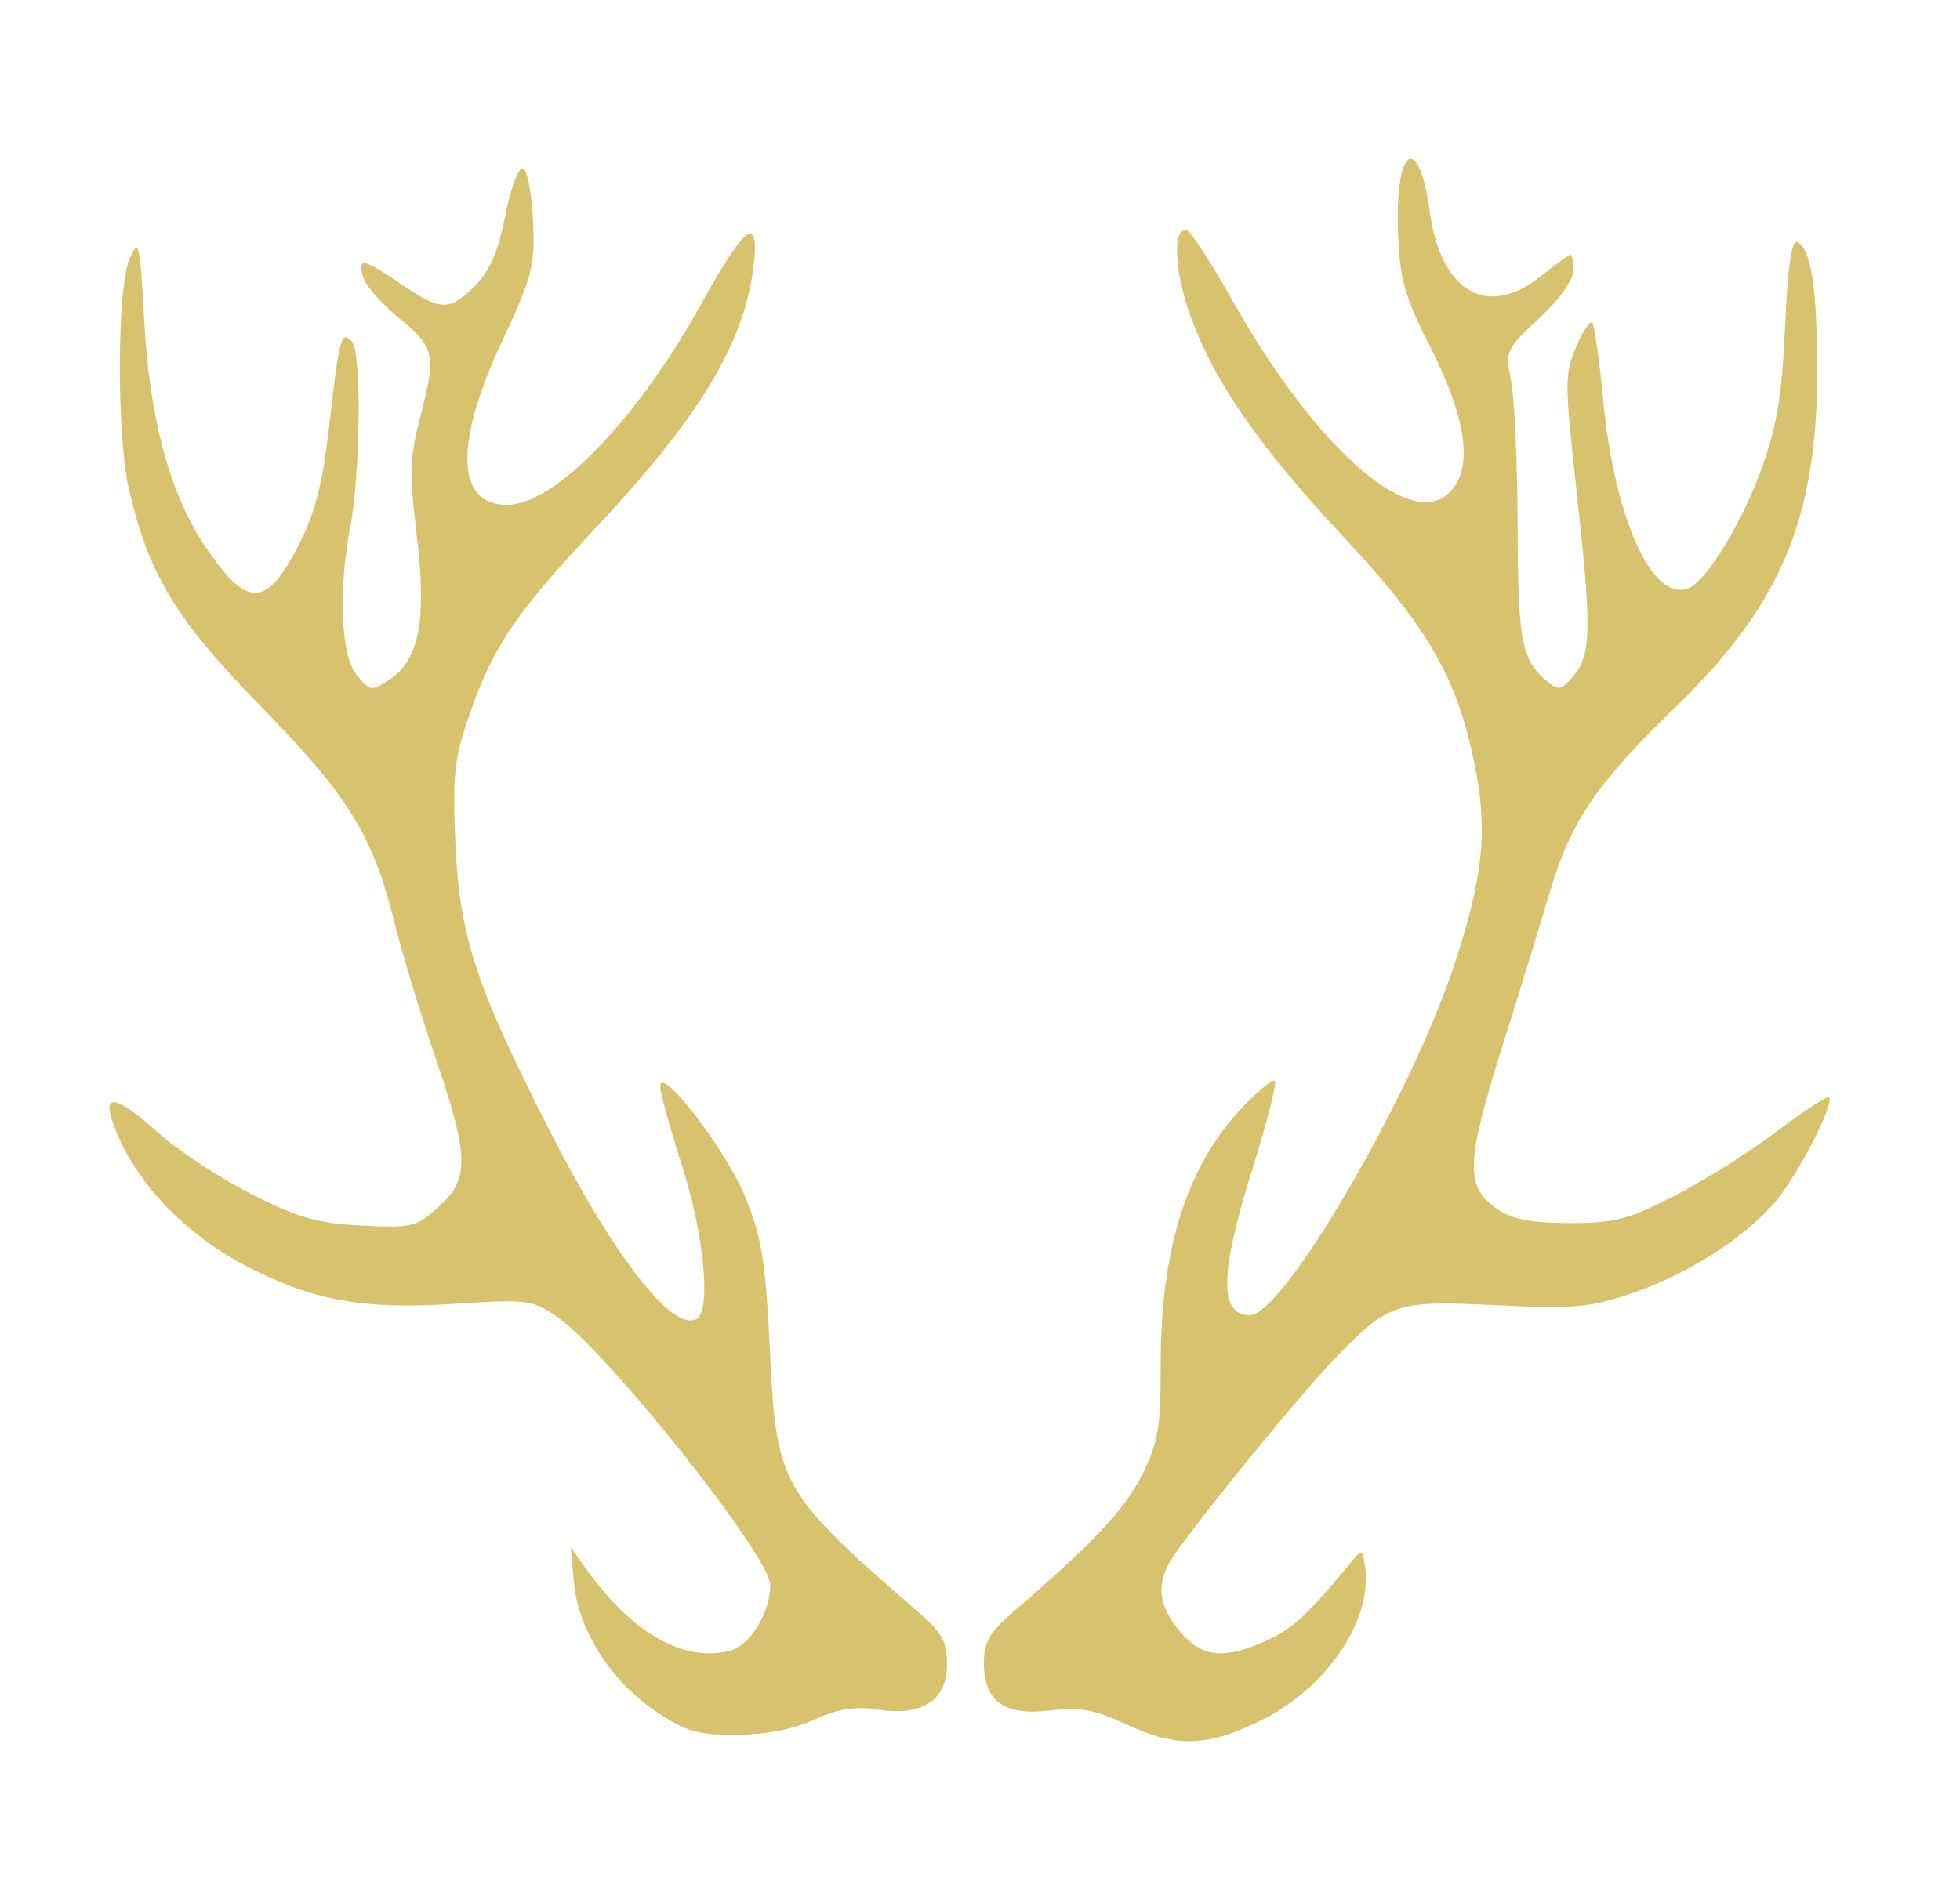
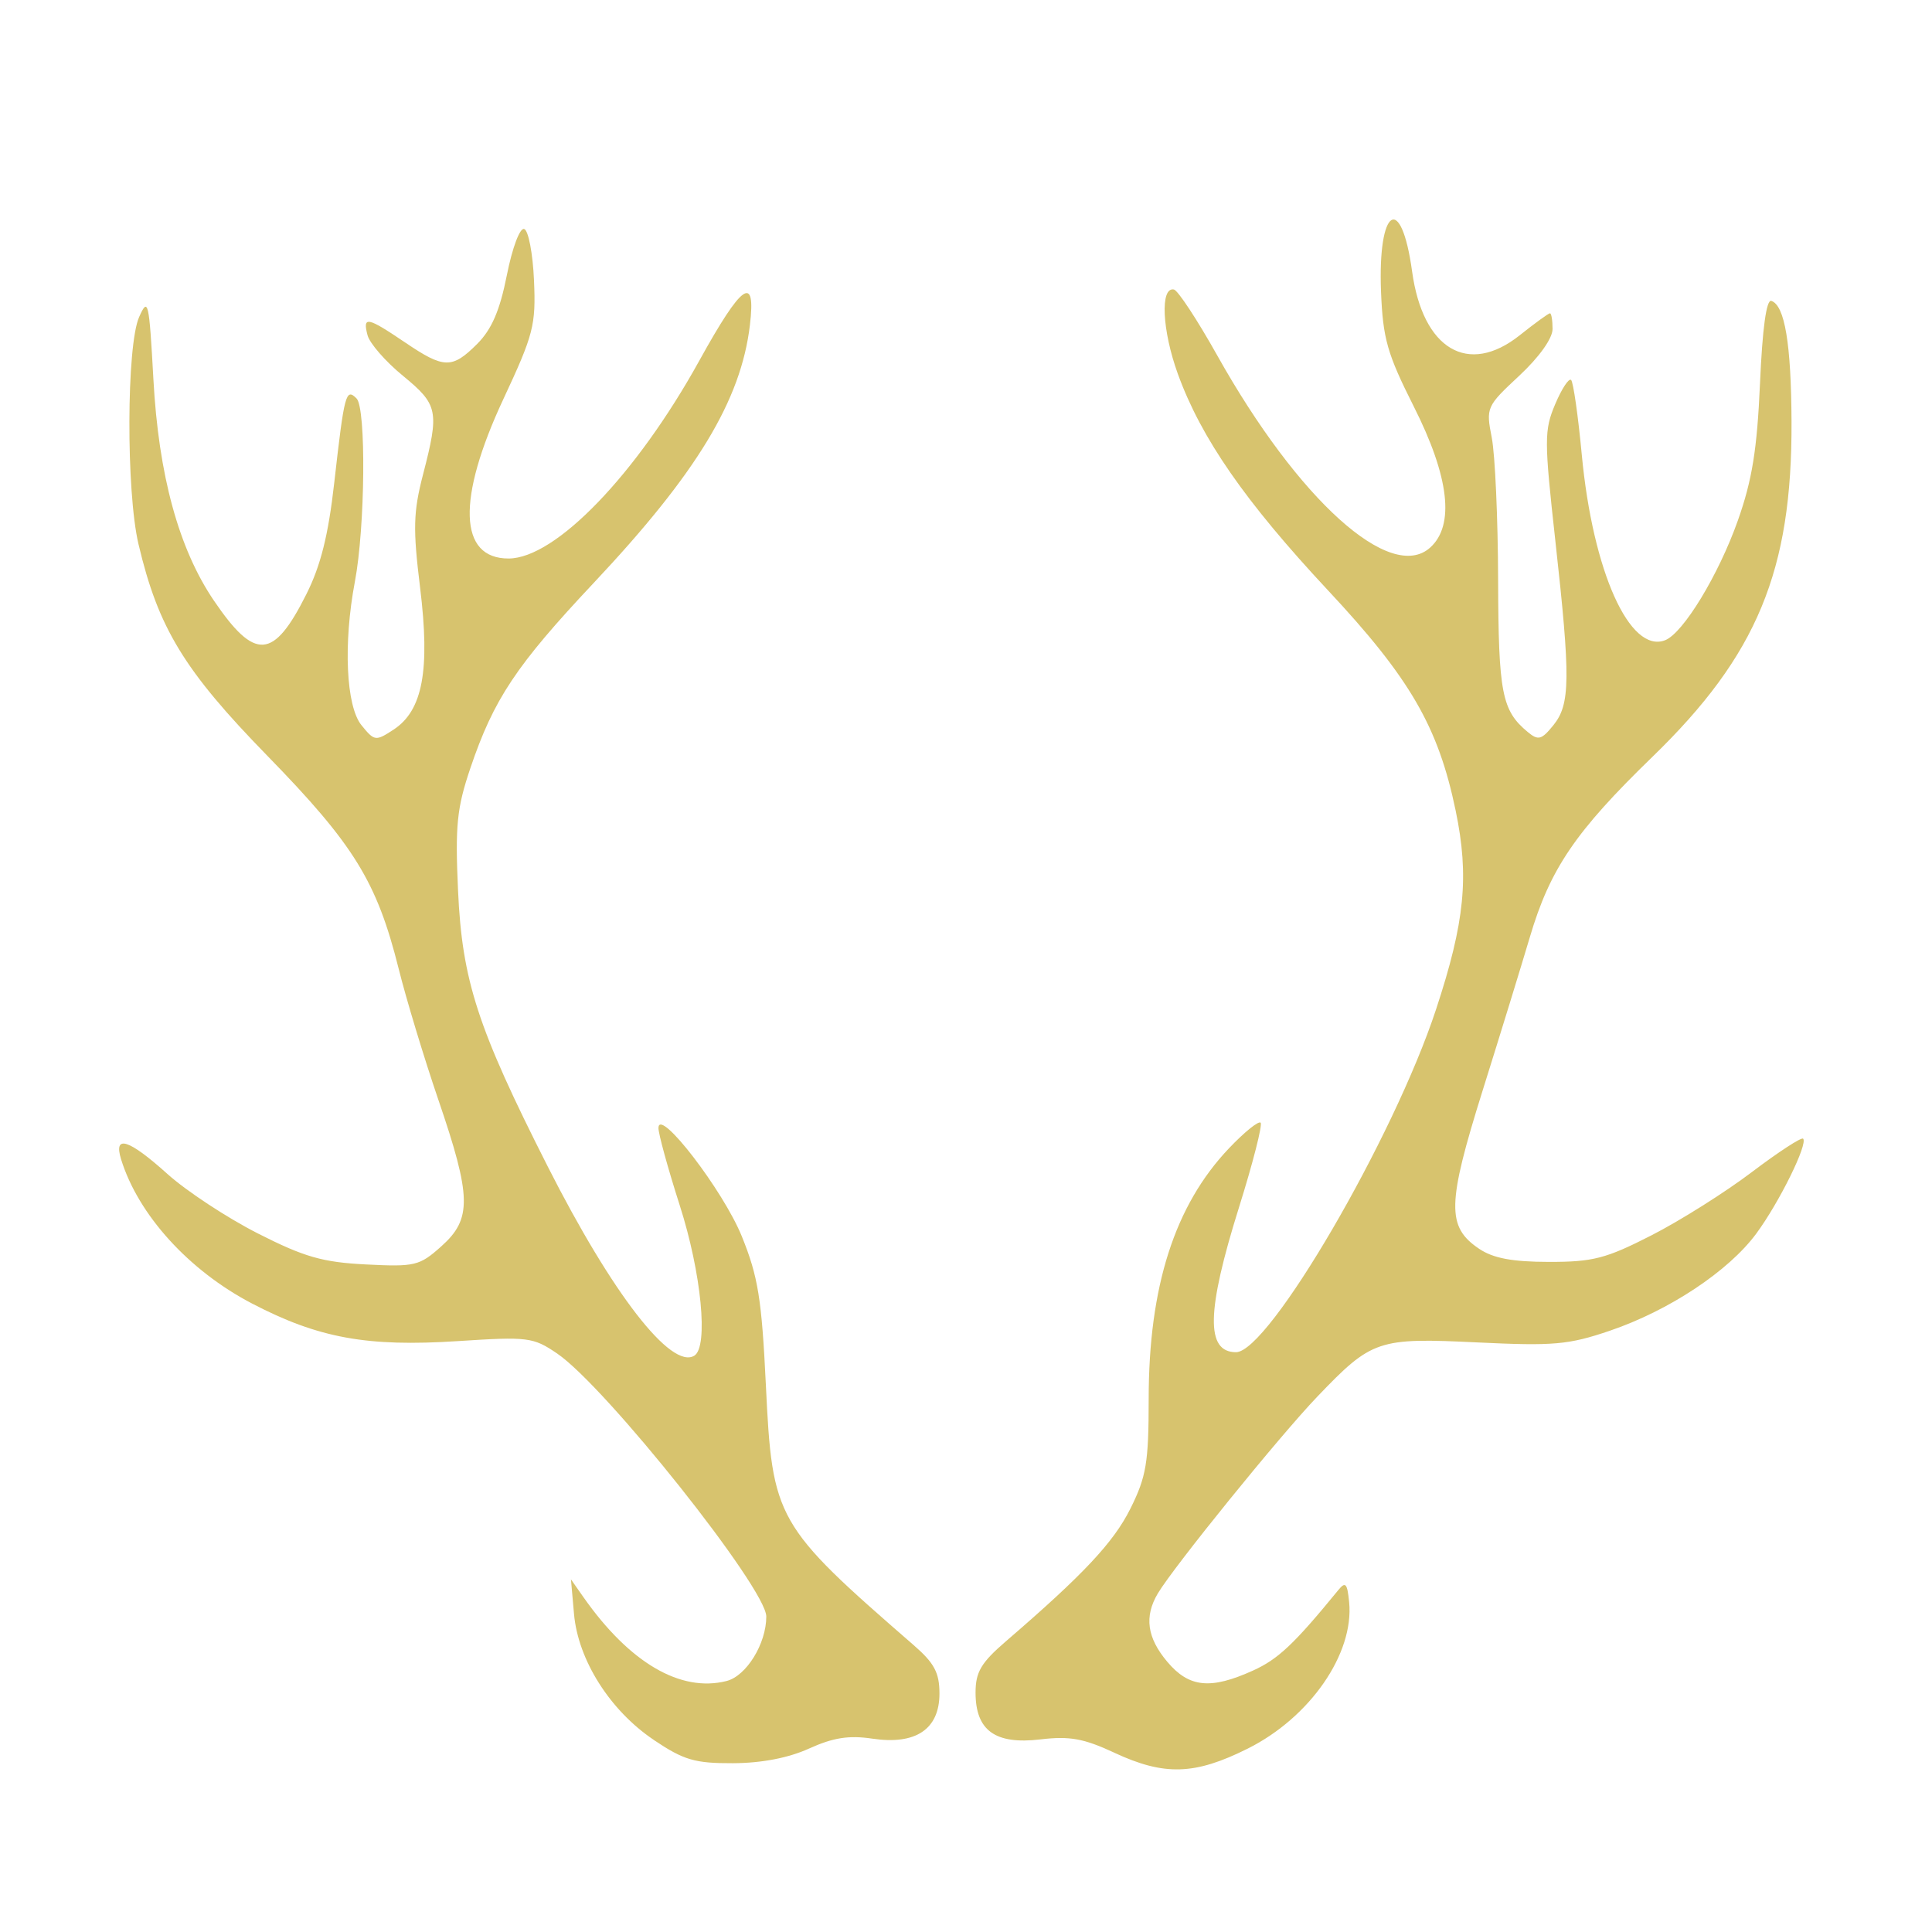
- <svg xmlns="http://www.w3.org/2000/svg" viewBox="0 0 37.75 36.517" version="1.1" id="svg15" width="37.75" height="36.517">
+ <svg xmlns="http://www.w3.org/2000/svg" viewBox="0 0 38 38" version="1.1" id="svg15" width="38" height="38">
  <defs id="defs7">
    <style id="style2">.cls-1{fill:none;}.cls-2{clip-path:url(#clip-path);}</style>
    <clipPath id="clip-path" transform="translate(0 0)">
      <rect class="cls-1" width="31.75" height="30.53" id="rect4" x="0" y="0" />
    </clipPath>
  </defs>
-   <path style="fill:#d7c36e;fill-opacity:1;stroke-width:0.142" d="m 21.681,33.215 c -0.602,-0.28 -0.881,-0.331 -1.456,-0.262 -0.888,0.105 -1.275,-0.174 -1.275,-0.92 0,-0.405 0.108,-0.588 0.594,-1.007 1.527,-1.315 2.12,-1.947 2.452,-2.613 0.313,-0.628 0.359,-0.905 0.359,-2.153 0,-2.214 0.512,-3.812 1.581,-4.935 0.301,-0.317 0.581,-0.543 0.621,-0.502 0.04,0.04 -0.151,0.79 -0.426,1.667 -0.64,2.042 -0.657,2.847 -0.058,2.847 0.644,0 3.101,-4.211 3.935,-6.745 0.566,-1.717 0.654,-2.612 0.385,-3.907 C 28.05,13.033 27.498,12.08 25.879,10.347 24.252,8.605 23.388,7.359 22.93,6.095 22.619,5.237 22.578,4.382 22.852,4.435 c 0.078,0.015 0.463,0.601 0.855,1.301 1.592,2.84 3.409,4.478 4.187,3.774 C 28.379,9.071 28.268,8.12 27.571,6.736 27.048,5.7 26.963,5.402 26.926,4.478 26.861,2.822 27.323,2.52 27.538,4.08 c 0.211,1.533 1.102,2.063 2.116,1.257 0.299,-0.238 0.567,-0.433 0.596,-0.433 0.028,0 0.051,0.139 0.051,0.309 0,0.185 -0.264,0.555 -0.657,0.921 -0.644,0.6 -0.655,0.624 -0.539,1.216 0.065,0.332 0.122,1.593 0.125,2.803 0.007,2.223 0.073,2.564 0.583,2.987 0.207,0.171 0.271,0.154 0.504,-0.134 0.334,-0.413 0.34,-0.913 0.038,-3.633 -0.219,-1.98 -0.22,-2.167 -0.002,-2.682 0.129,-0.305 0.27,-0.519 0.313,-0.475 0.043,0.043 0.138,0.706 0.21,1.474 0.217,2.294 0.943,3.911 1.637,3.645 0.356,-0.136 1.054,-1.285 1.433,-2.357 0.281,-0.794 0.378,-1.399 0.435,-2.696 0.047,-1.082 0.126,-1.655 0.223,-1.622 0.264,0.088 0.39,0.843 0.397,2.373 0.013,2.935 -0.677,4.599 -2.736,6.595 -1.515,1.469 -2.014,2.203 -2.412,3.55 -0.162,0.546 -0.579,1.903 -0.928,3.015 -0.7,2.233 -0.71,2.678 -0.07,3.11 0.277,0.187 0.652,0.258 1.374,0.259 0.867,0.001 1.123,-0.065 2.018,-0.523 0.564,-0.288 1.452,-0.848 1.973,-1.243 0.522,-0.395 0.976,-0.691 1.009,-0.658 0.1,0.1 -0.468,1.253 -0.921,1.867 -0.544,0.738 -1.714,1.514 -2.881,1.911 -0.811,0.276 -1.105,0.302 -2.6,0.23 -1.963,-0.095 -2.078,-0.056 -3.153,1.066 -0.737,0.769 -2.824,3.345 -3.137,3.871 -0.27,0.454 -0.213,0.87 0.185,1.343 0.429,0.51 0.852,0.553 1.691,0.172 0.492,-0.224 0.806,-0.52 1.671,-1.578 0.144,-0.177 0.179,-0.139 0.216,0.234 0.099,1.015 -0.77,2.269 -1.995,2.881 -1.042,0.521 -1.639,0.539 -2.624,0.081 z M 12.621,32.962 C 11.76,32.383 11.133,31.392 11.053,30.484 l -0.06,-0.68 0.249,0.355 c 0.904,1.286 1.905,1.872 2.809,1.645 0.392,-0.098 0.784,-0.734 0.784,-1.269 0,-0.552 -3.157,-4.522 -4.115,-5.174 C 10.25,25.041 10.148,25.028 8.767,25.118 6.982,25.234 6.025,25.059 4.719,24.378 3.477,23.729 2.482,22.632 2.145,21.54 c -0.151,-0.491 0.151,-0.394 0.914,0.292 0.374,0.336 1.174,0.862 1.778,1.169 0.912,0.463 1.271,0.566 2.124,0.609 0.966,0.049 1.054,0.028 1.485,-0.358 C 9.047,22.715 9.038,22.282 8.384,20.369 8.104,19.55 7.752,18.389 7.602,17.789 7.176,16.084 6.725,15.353 5.023,13.608 3.383,11.927 2.876,11.094 2.487,9.444 2.242,8.403 2.25,5.533 2.499,4.975 2.676,4.579 2.696,4.665 2.779,6.197 2.882,8.085 3.278,9.536 3.97,10.554 4.777,11.742 5.142,11.717 5.788,10.43 6.069,9.869 6.22,9.267 6.337,8.238 6.536,6.479 6.566,6.368 6.775,6.577 6.967,6.769 6.945,9.111 6.742,10.181 c -0.23,1.215 -0.174,2.448 0.129,2.822 0.256,0.316 0.279,0.319 0.633,0.087 0.572,-0.375 0.72,-1.166 0.521,-2.791 C 7.883,9.139 7.892,8.813 8.084,8.072 8.407,6.825 8.381,6.7 7.688,6.132 7.347,5.852 7.033,5.494 6.992,5.335 6.892,4.954 6.985,4.971 7.727,5.474 8.497,5.996 8.654,5.999 9.149,5.504 9.434,5.219 9.594,4.85 9.732,4.153 c 0.108,-0.542 0.256,-0.936 0.341,-0.908 0.083,0.027 0.17,0.481 0.193,1.008 0.039,0.884 -0.008,1.066 -0.603,2.339 -0.918,1.965 -0.879,3.138 0.105,3.134 0.923,-0.003 2.512,-1.652 3.75,-3.892 0.838,-1.517 1.116,-1.712 0.995,-0.701 -0.176,1.483 -1.045,2.917 -3.074,5.075 -1.523,1.62 -1.965,2.283 -2.424,3.64 -0.266,0.785 -0.301,1.132 -0.243,2.407 0.08,1.771 0.383,2.703 1.763,5.427 1.271,2.508 2.43,4.004 2.885,3.723 0.28,-0.173 0.139,-1.626 -0.287,-2.955 -0.234,-0.731 -0.423,-1.418 -0.419,-1.527 0.013,-0.407 1.275,1.236 1.639,2.134 0.321,0.791 0.392,1.232 0.474,2.93 0.127,2.641 0.189,2.75 2.906,5.111 0.407,0.354 0.508,0.542 0.508,0.954 0,0.701 -0.467,1.014 -1.321,0.886 -0.459,-0.069 -0.77,-0.02 -1.242,0.194 -0.407,0.185 -0.936,0.287 -1.5,0.289 -0.75,0.003 -0.966,-0.061 -1.557,-0.458 z" id="path1184" />
+   <path style="fill:#d7c36e;fill-opacity:1;stroke-width:0.142" d="m 21.919,34.474 c -0.602,-0.28 -0.881,-0.331 -1.456,-0.262 -0.888,0.105 -1.275,-0.174 -1.275,-0.92 0,-0.405 0.108,-0.588 0.594,-1.007 1.527,-1.315 2.12,-1.947 2.452,-2.613 0.313,-0.628 0.359,-0.905 0.359,-2.153 0,-2.214 0.512,-3.812 1.581,-4.935 0.301,-0.317 0.581,-0.543 0.621,-0.502 0.04,0.04 -0.151,0.79 -0.426,1.667 -0.64,2.042 -0.657,2.847 -0.058,2.847 0.644,0 3.101,-4.211 3.935,-6.745 0.566,-1.717 0.654,-2.612 0.385,-3.907 C 28.288,14.293 27.735,13.339 26.116,11.607 24.489,9.864 23.625,8.618 23.167,7.355 22.856,6.496 22.816,5.641 23.089,5.694 c 0.078,0.015 0.463,0.601 0.855,1.301 1.592,2.84 3.409,4.478 4.187,3.774 0.485,-0.439 0.374,-1.39 -0.324,-2.774 -0.522,-1.036 -0.607,-1.334 -0.644,-2.258 -0.066,-1.656 0.397,-1.958 0.611,-0.399 0.211,1.533 1.102,2.063 2.116,1.257 0.299,-0.238 0.567,-0.433 0.596,-0.433 0.028,0 0.051,0.139 0.051,0.309 0,0.185 -0.264,0.555 -0.657,0.921 -0.644,0.6 -0.655,0.624 -0.539,1.216 0.065,0.332 0.122,1.593 0.125,2.803 0.007,2.223 0.073,2.564 0.583,2.987 0.207,0.171 0.271,0.154 0.504,-0.134 0.334,-0.413 0.34,-0.913 0.038,-3.633 -0.219,-1.98 -0.22,-2.167 -0.002,-2.682 0.129,-0.305 0.27,-0.519 0.313,-0.475 0.043,0.043 0.138,0.706 0.21,1.474 0.217,2.294 0.943,3.911 1.637,3.645 0.356,-0.136 1.054,-1.285 1.433,-2.357 0.281,-0.794 0.378,-1.399 0.435,-2.696 0.047,-1.082 0.126,-1.655 0.223,-1.622 0.264,0.088 0.39,0.843 0.397,2.373 0.013,2.935 -0.677,4.599 -2.736,6.595 -1.515,1.469 -2.014,2.203 -2.412,3.55 -0.162,0.546 -0.579,1.903 -0.928,3.015 -0.7,2.233 -0.71,2.678 -0.07,3.11 0.277,0.187 0.652,0.258 1.374,0.259 0.867,0.001 1.123,-0.065 2.018,-0.523 0.564,-0.288 1.452,-0.848 1.973,-1.243 0.522,-0.395 0.976,-0.691 1.009,-0.658 0.1,0.1 -0.468,1.253 -0.921,1.867 -0.544,0.738 -1.714,1.514 -2.881,1.911 -0.811,0.276 -1.105,0.302 -2.6,0.23 -1.963,-0.095 -2.078,-0.056 -3.153,1.066 -0.737,0.769 -2.824,3.345 -3.137,3.871 -0.27,0.454 -0.213,0.87 0.185,1.343 0.429,0.51 0.852,0.553 1.691,0.172 0.492,-0.224 0.806,-0.52 1.671,-1.578 0.144,-0.177 0.179,-0.139 0.216,0.234 0.099,1.015 -0.77,2.269 -1.995,2.881 -1.042,0.521 -1.639,0.539 -2.624,0.081 z M 12.858,34.221 C 11.997,33.642 11.37,32.651 11.29,31.744 l -0.06,-0.68 0.249,0.355 c 0.904,1.286 1.905,1.872 2.809,1.645 0.392,-0.098 0.784,-0.734 0.784,-1.269 0,-0.552 -3.157,-4.522 -4.115,-5.174 -0.471,-0.32 -0.572,-0.333 -1.953,-0.243 -1.785,0.116 -2.742,-0.059 -4.048,-0.74 -1.242,-0.648 -2.238,-1.745 -2.575,-2.838 -0.151,-0.491 0.151,-0.394 0.914,0.292 0.374,0.336 1.174,0.862 1.778,1.169 0.912,0.463 1.271,0.566 2.124,0.609 0.966,0.049 1.054,0.028 1.485,-0.358 C 9.284,23.974 9.275,23.541 8.621,21.629 8.341,20.809 7.989,19.648 7.84,19.049 7.413,17.343 6.962,16.612 5.26,14.867 3.621,13.187 3.113,12.353 2.724,10.703 2.479,9.663 2.487,6.792 2.737,6.234 2.913,5.838 2.933,5.925 3.017,7.456 3.119,9.345 3.516,10.795 4.207,11.813 5.015,13.001 5.379,12.977 6.025,11.689 6.307,11.129 6.458,10.526 6.574,9.497 6.773,7.739 6.803,7.627 7.013,7.837 7.204,8.028 7.183,10.371 6.98,11.441 c -0.23,1.215 -0.174,2.448 0.129,2.822 0.256,0.316 0.279,0.319 0.633,0.087 0.572,-0.375 0.72,-1.166 0.521,-2.791 C 8.12,10.399 8.129,10.072 8.321,9.331 8.644,8.084 8.618,7.96 7.925,7.391 7.584,7.112 7.271,6.753 7.229,6.594 7.129,6.213 7.222,6.231 7.964,6.733 8.734,7.255 8.891,7.258 9.386,6.764 9.671,6.478 9.831,6.109 9.969,5.413 10.077,4.871 10.225,4.476 10.31,4.504 c 0.083,0.027 0.17,0.481 0.193,1.008 0.039,0.884 -0.008,1.066 -0.603,2.339 -0.918,1.965 -0.879,3.138 0.105,3.134 0.923,-0.003 2.512,-1.652 3.75,-3.892 0.838,-1.517 1.116,-1.712 0.995,-0.701 -0.176,1.483 -1.045,2.917 -3.074,5.075 -1.523,1.62 -1.965,2.283 -2.424,3.64 -0.266,0.785 -0.301,1.132 -0.243,2.407 0.08,1.771 0.383,2.703 1.763,5.427 1.271,2.508 2.43,4.004 2.885,3.723 0.28,-0.173 0.139,-1.626 -0.287,-2.955 -0.234,-0.731 -0.423,-1.418 -0.419,-1.527 0.013,-0.407 1.275,1.236 1.639,2.134 0.321,0.791 0.392,1.232 0.474,2.93 0.127,2.641 0.189,2.75 2.906,5.111 0.407,0.354 0.508,0.542 0.508,0.954 0,0.701 -0.467,1.014 -1.321,0.886 -0.459,-0.069 -0.77,-0.02 -1.242,0.194 -0.407,0.185 -0.936,0.287 -1.5,0.289 -0.75,0.003 -0.966,-0.061 -1.557,-0.458 z" id="path1184" />
</svg>
